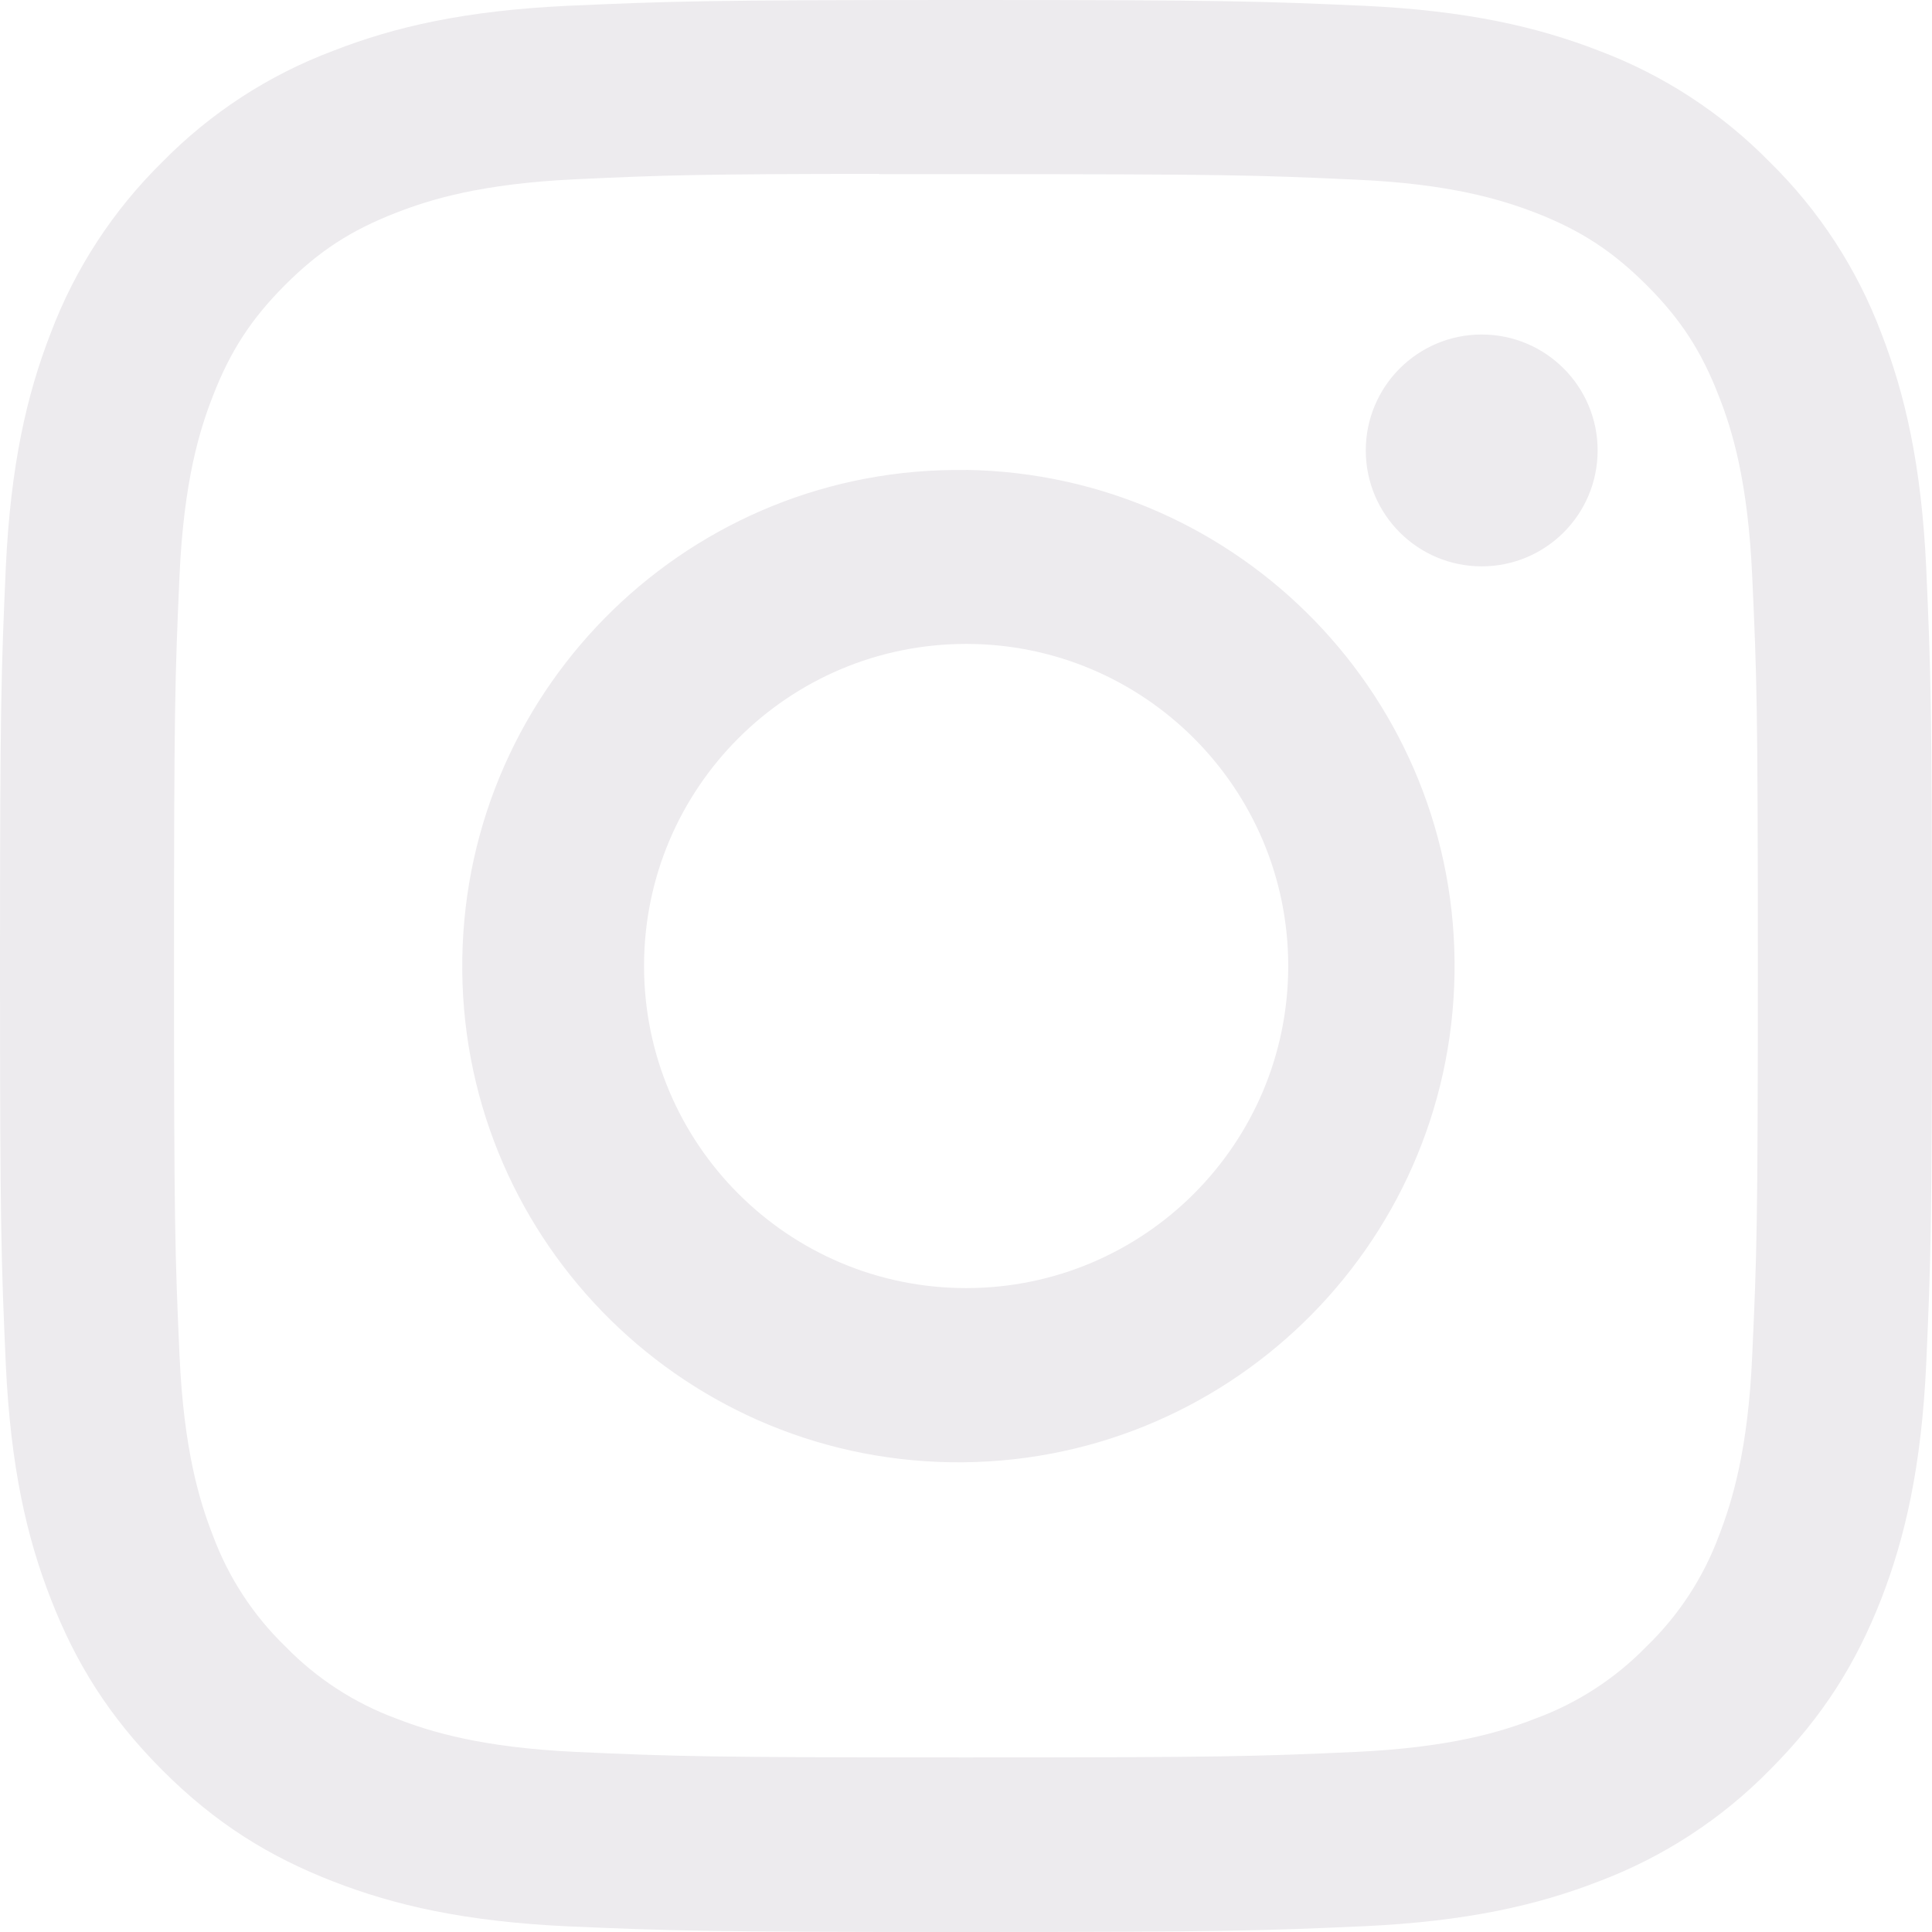
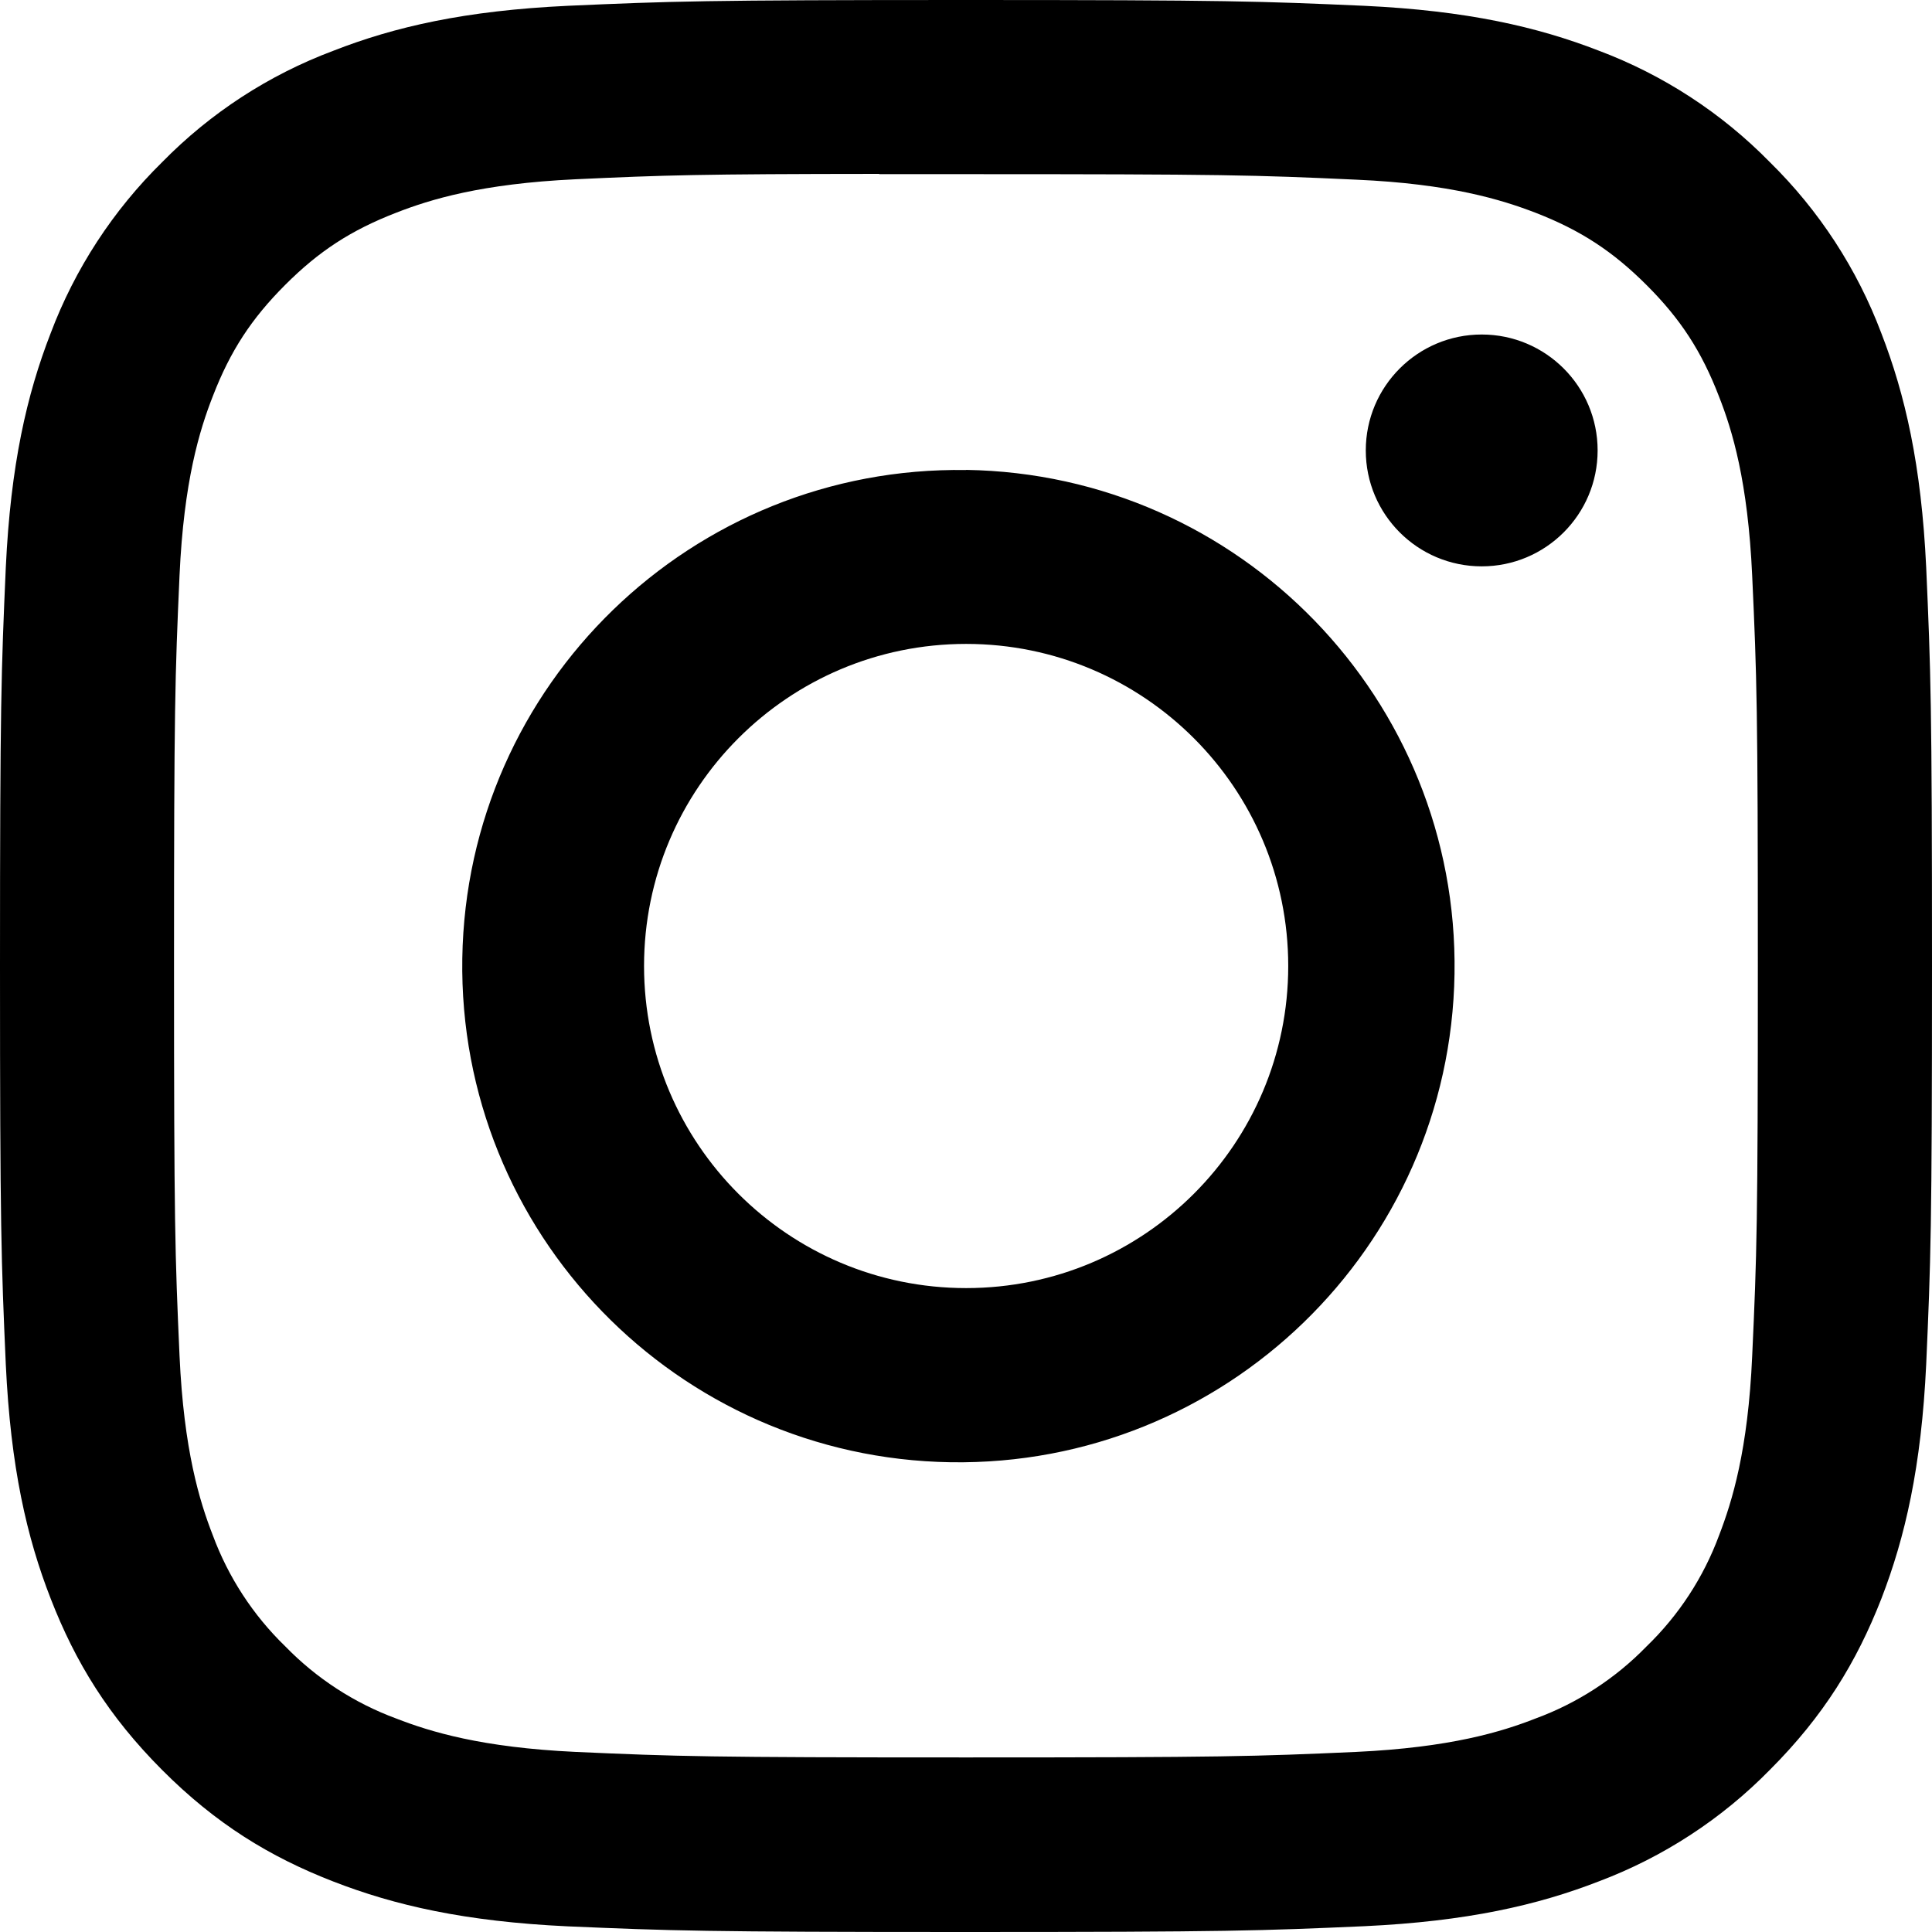
<svg xmlns="http://www.w3.org/2000/svg" fill="none" viewBox="0 0 14 14">
  <defs />
-   <path fill="#EDEBEE" d="M7 0C5.1 0 4.862.009 4.115.042c-.746.035-1.255.152-1.7.326-.467.175-.89.45-1.24.807-.356.35-.632.773-.808 1.24-.173.445-.29.954-.325 1.697C.009 4.861 0 5.1 0 7.002c0 1.9.009 2.138.042 2.885.035.745.152 1.254.326 1.699.179.46.418.85.807 1.24.389.39.779.629 1.24.808.445.173.953.29 1.698.325C4.861 13.991 5.1 14 7 14s2.139-.009 2.886-.042c.744-.035 1.255-.152 1.7-.325.467-.176.89-.452 1.239-.808.39-.39.628-.78.808-1.24.172-.445.29-.954.325-1.7C13.991 9.14 14 8.902 14 7c0-1.901-.009-2.14-.042-2.887-.035-.744-.153-1.254-.325-1.698a3.434 3.434 0 00-.808-1.24 3.423 3.423 0 00-1.24-.808c-.446-.173-.956-.29-1.7-.325C9.138.009 8.9 0 6.998 0h.003H7zm-.627 1.262H7c1.869 0 2.09.006 2.828.04.682.03 1.053.145 1.3.24.327.127.56.28.805.525s.397.478.523.805c.097.246.21.617.241 1.3.034.737.041.958.041 2.826s-.007 2.09-.041 2.828c-.03.683-.145 1.053-.24 1.3a2.16 2.16 0 01-.525.804 2.163 2.163 0 01-.805.523c-.245.096-.616.21-1.3.242-.737.033-.958.04-2.827.04-1.87 0-2.091-.007-2.829-.04-.682-.032-1.053-.146-1.3-.242a2.169 2.169 0 01-.804-.523 2.17 2.17 0 01-.525-.805c-.096-.246-.21-.617-.241-1.3-.033-.737-.04-.959-.04-2.828 0-1.87.007-2.09.04-2.828.031-.682.145-1.053.242-1.3.126-.326.279-.56.524-.805s.477-.396.805-.523c.246-.096.616-.21 1.299-.242.646-.03.896-.038 2.2-.039v.002zm4.364 1.162a.84.84 0 100 1.68.84.84 0 000-1.68zm-3.736.982a3.595 3.595 0 10-.112 7.19A3.595 3.595 0 007 3.405zm0 1.26a2.334 2.334 0 110 4.668 2.334 2.334 0 010-4.668z" />
+   <path fill="currentColor" d="M7 0C5.1 0 4.862.009 4.115.042c-.746.035-1.255.152-1.7.326-.467.175-.89.45-1.24.807-.356.35-.632.773-.808 1.24-.173.445-.29.954-.325 1.697C.009 4.861 0 5.1 0 7.002c0 1.9.009 2.138.042 2.885.035.745.152 1.254.326 1.699.179.46.418.85.807 1.24.389.39.779.629 1.24.808.445.173.953.29 1.698.325C4.861 13.991 5.1 14 7 14s2.139-.009 2.886-.042c.744-.035 1.255-.152 1.7-.325.467-.176.89-.452 1.239-.808.39-.39.628-.78.808-1.24.172-.445.29-.954.325-1.7C13.991 9.14 14 8.902 14 7c0-1.901-.009-2.14-.042-2.887-.035-.744-.153-1.254-.325-1.698a3.434 3.434 0 00-.808-1.24 3.423 3.423 0 00-1.24-.808c-.446-.173-.956-.29-1.7-.325C9.138.009 8.9 0 6.998 0h.003H7zm-.627 1.262H7c1.869 0 2.09.006 2.828.04.682.03 1.053.145 1.3.24.327.127.56.28.805.525s.397.478.523.805c.097.246.21.617.241 1.3.034.737.041.958.041 2.826s-.007 2.09-.041 2.828c-.03.683-.145 1.053-.24 1.3a2.16 2.16 0 01-.525.804 2.163 2.163 0 01-.805.523c-.245.096-.616.21-1.3.242-.737.033-.958.04-2.827.04-1.87 0-2.091-.007-2.829-.04-.682-.032-1.053-.146-1.3-.242a2.169 2.169 0 01-.804-.523 2.17 2.17 0 01-.525-.805c-.096-.246-.21-.617-.241-1.3-.033-.737-.04-.959-.04-2.828 0-1.87.007-2.09.04-2.828.031-.682.145-1.053.242-1.3.126-.326.279-.56.524-.805s.477-.396.805-.523c.246-.096.616-.21 1.299-.242.646-.03.896-.038 2.2-.039v.002zm4.364 1.162a.84.84 0 100 1.68.84.84 0 000-1.68zm-3.736.982a3.595 3.595 0 10-.112 7.19A3.595 3.595 0 007 3.405zm0 1.26a2.334 2.334 0 110 4.668 2.334 2.334 0 010-4.668z" />
</svg>
